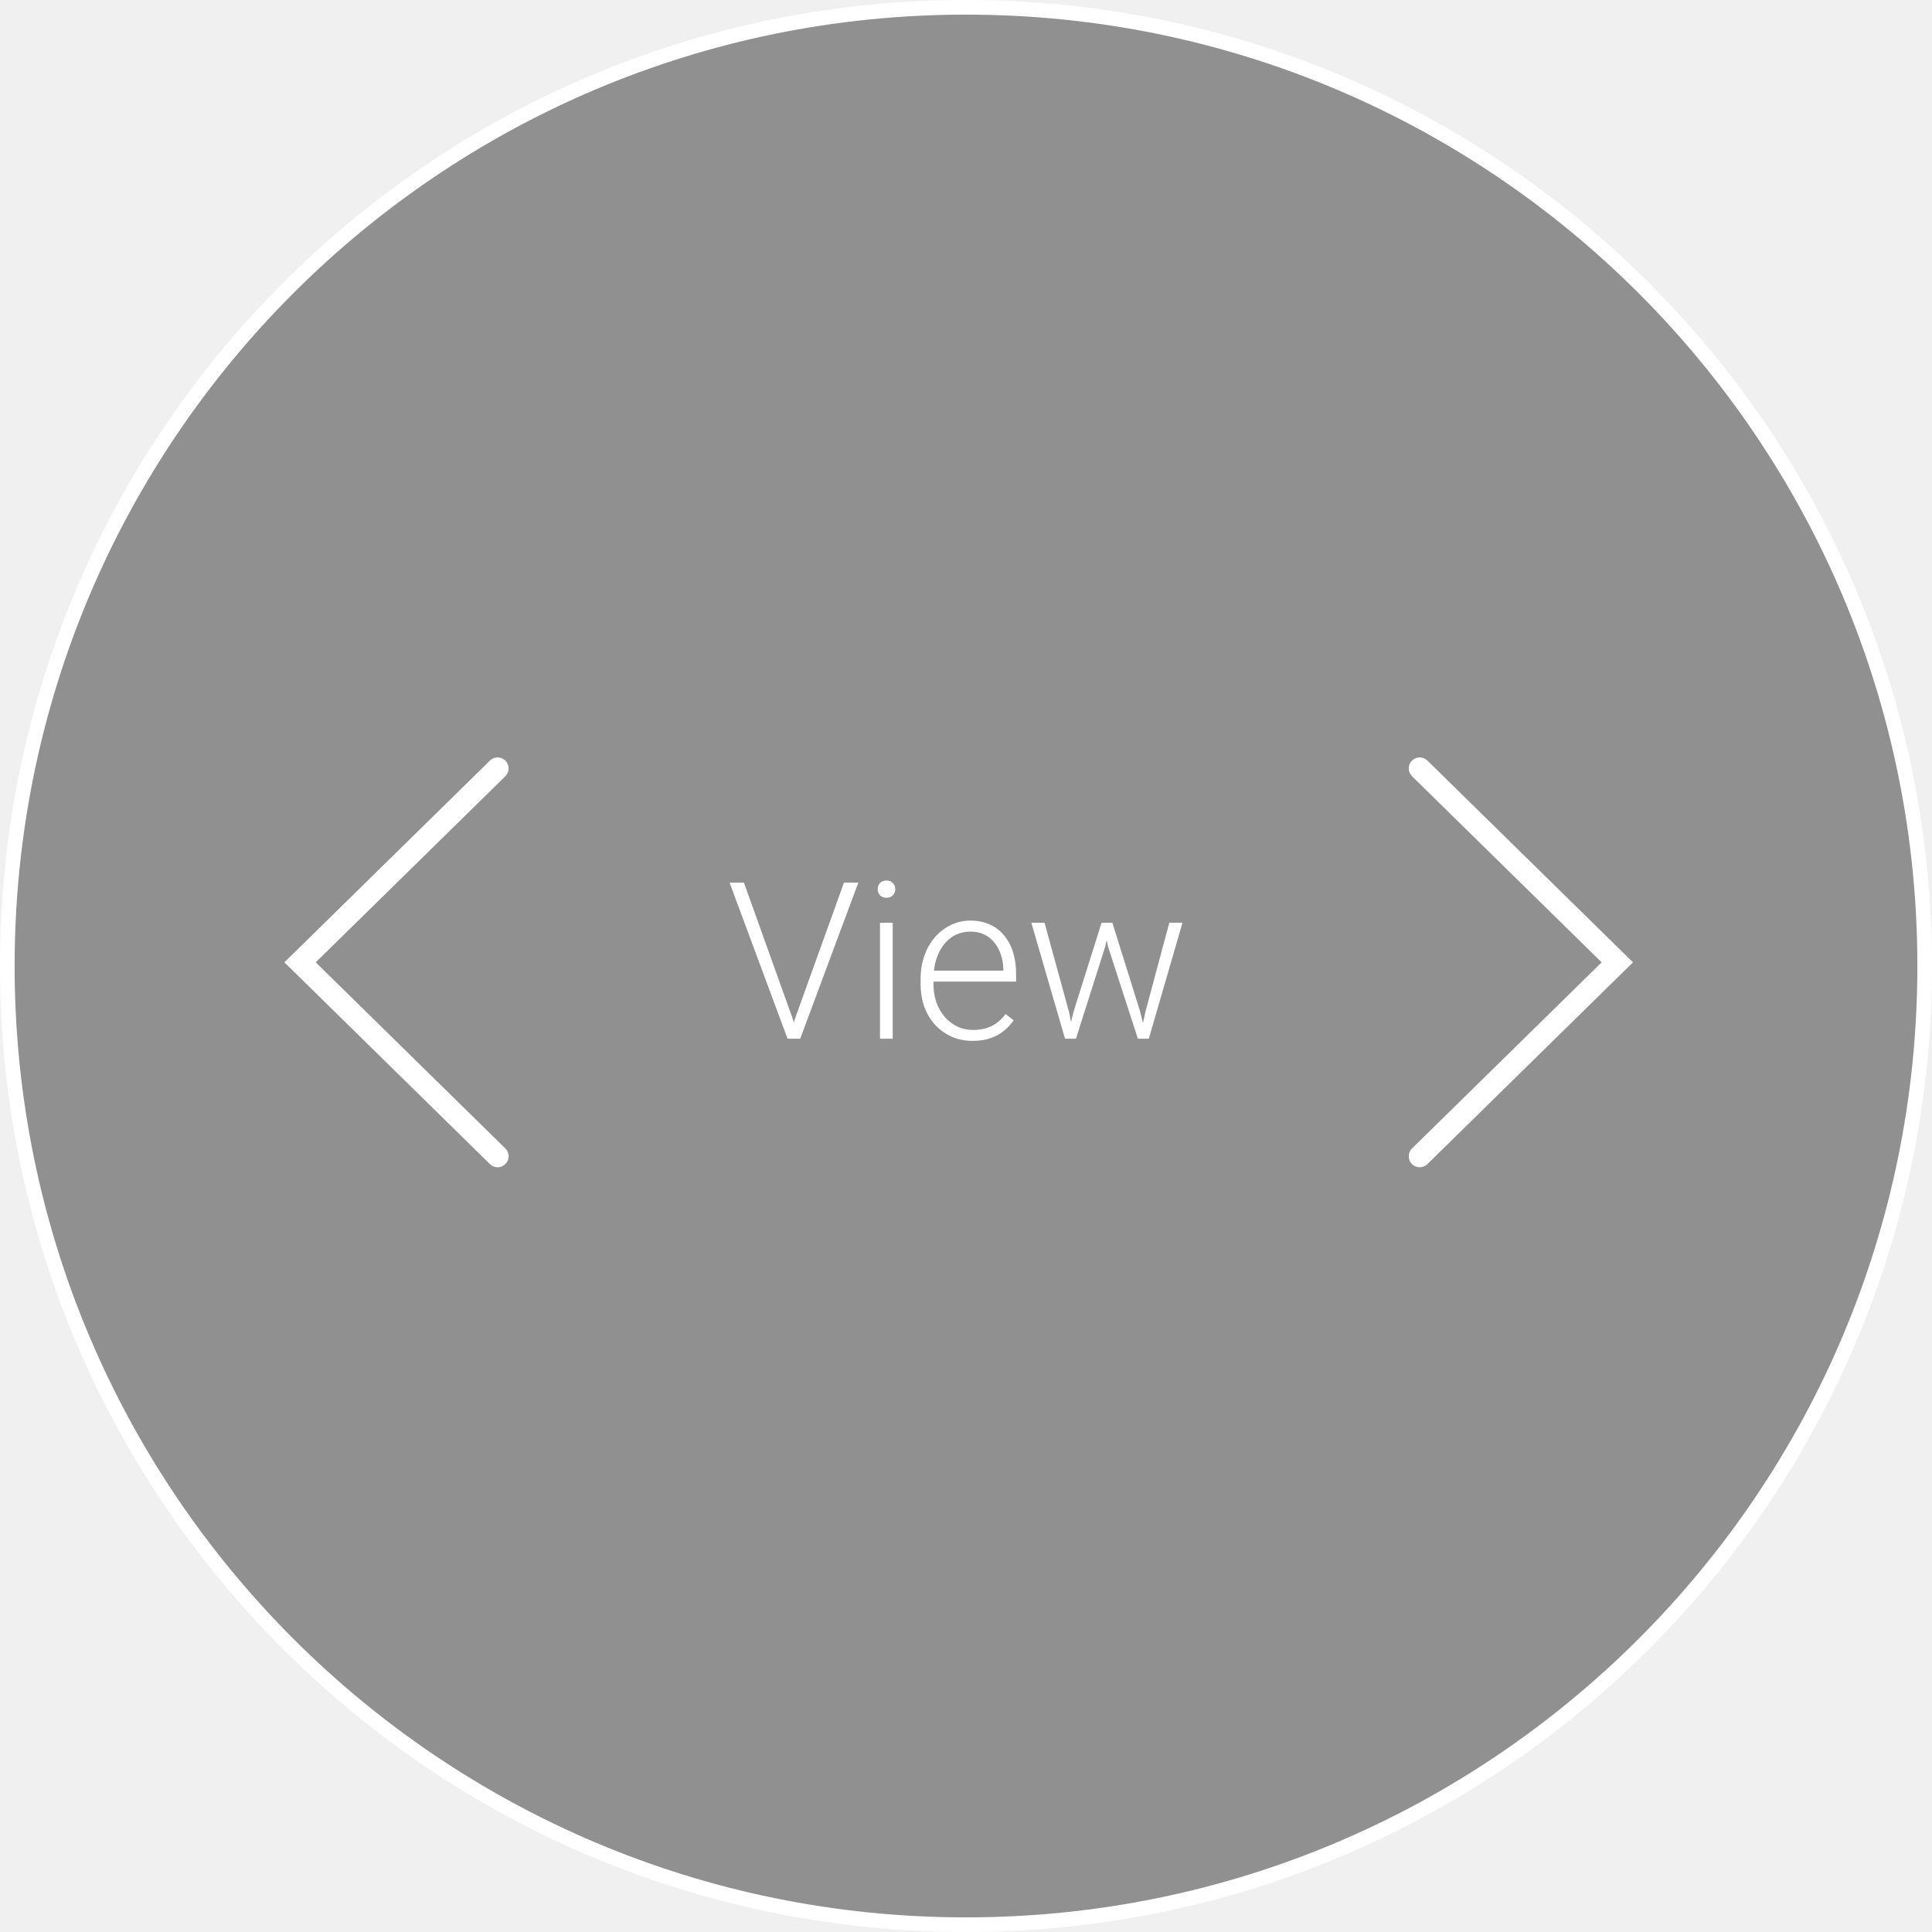
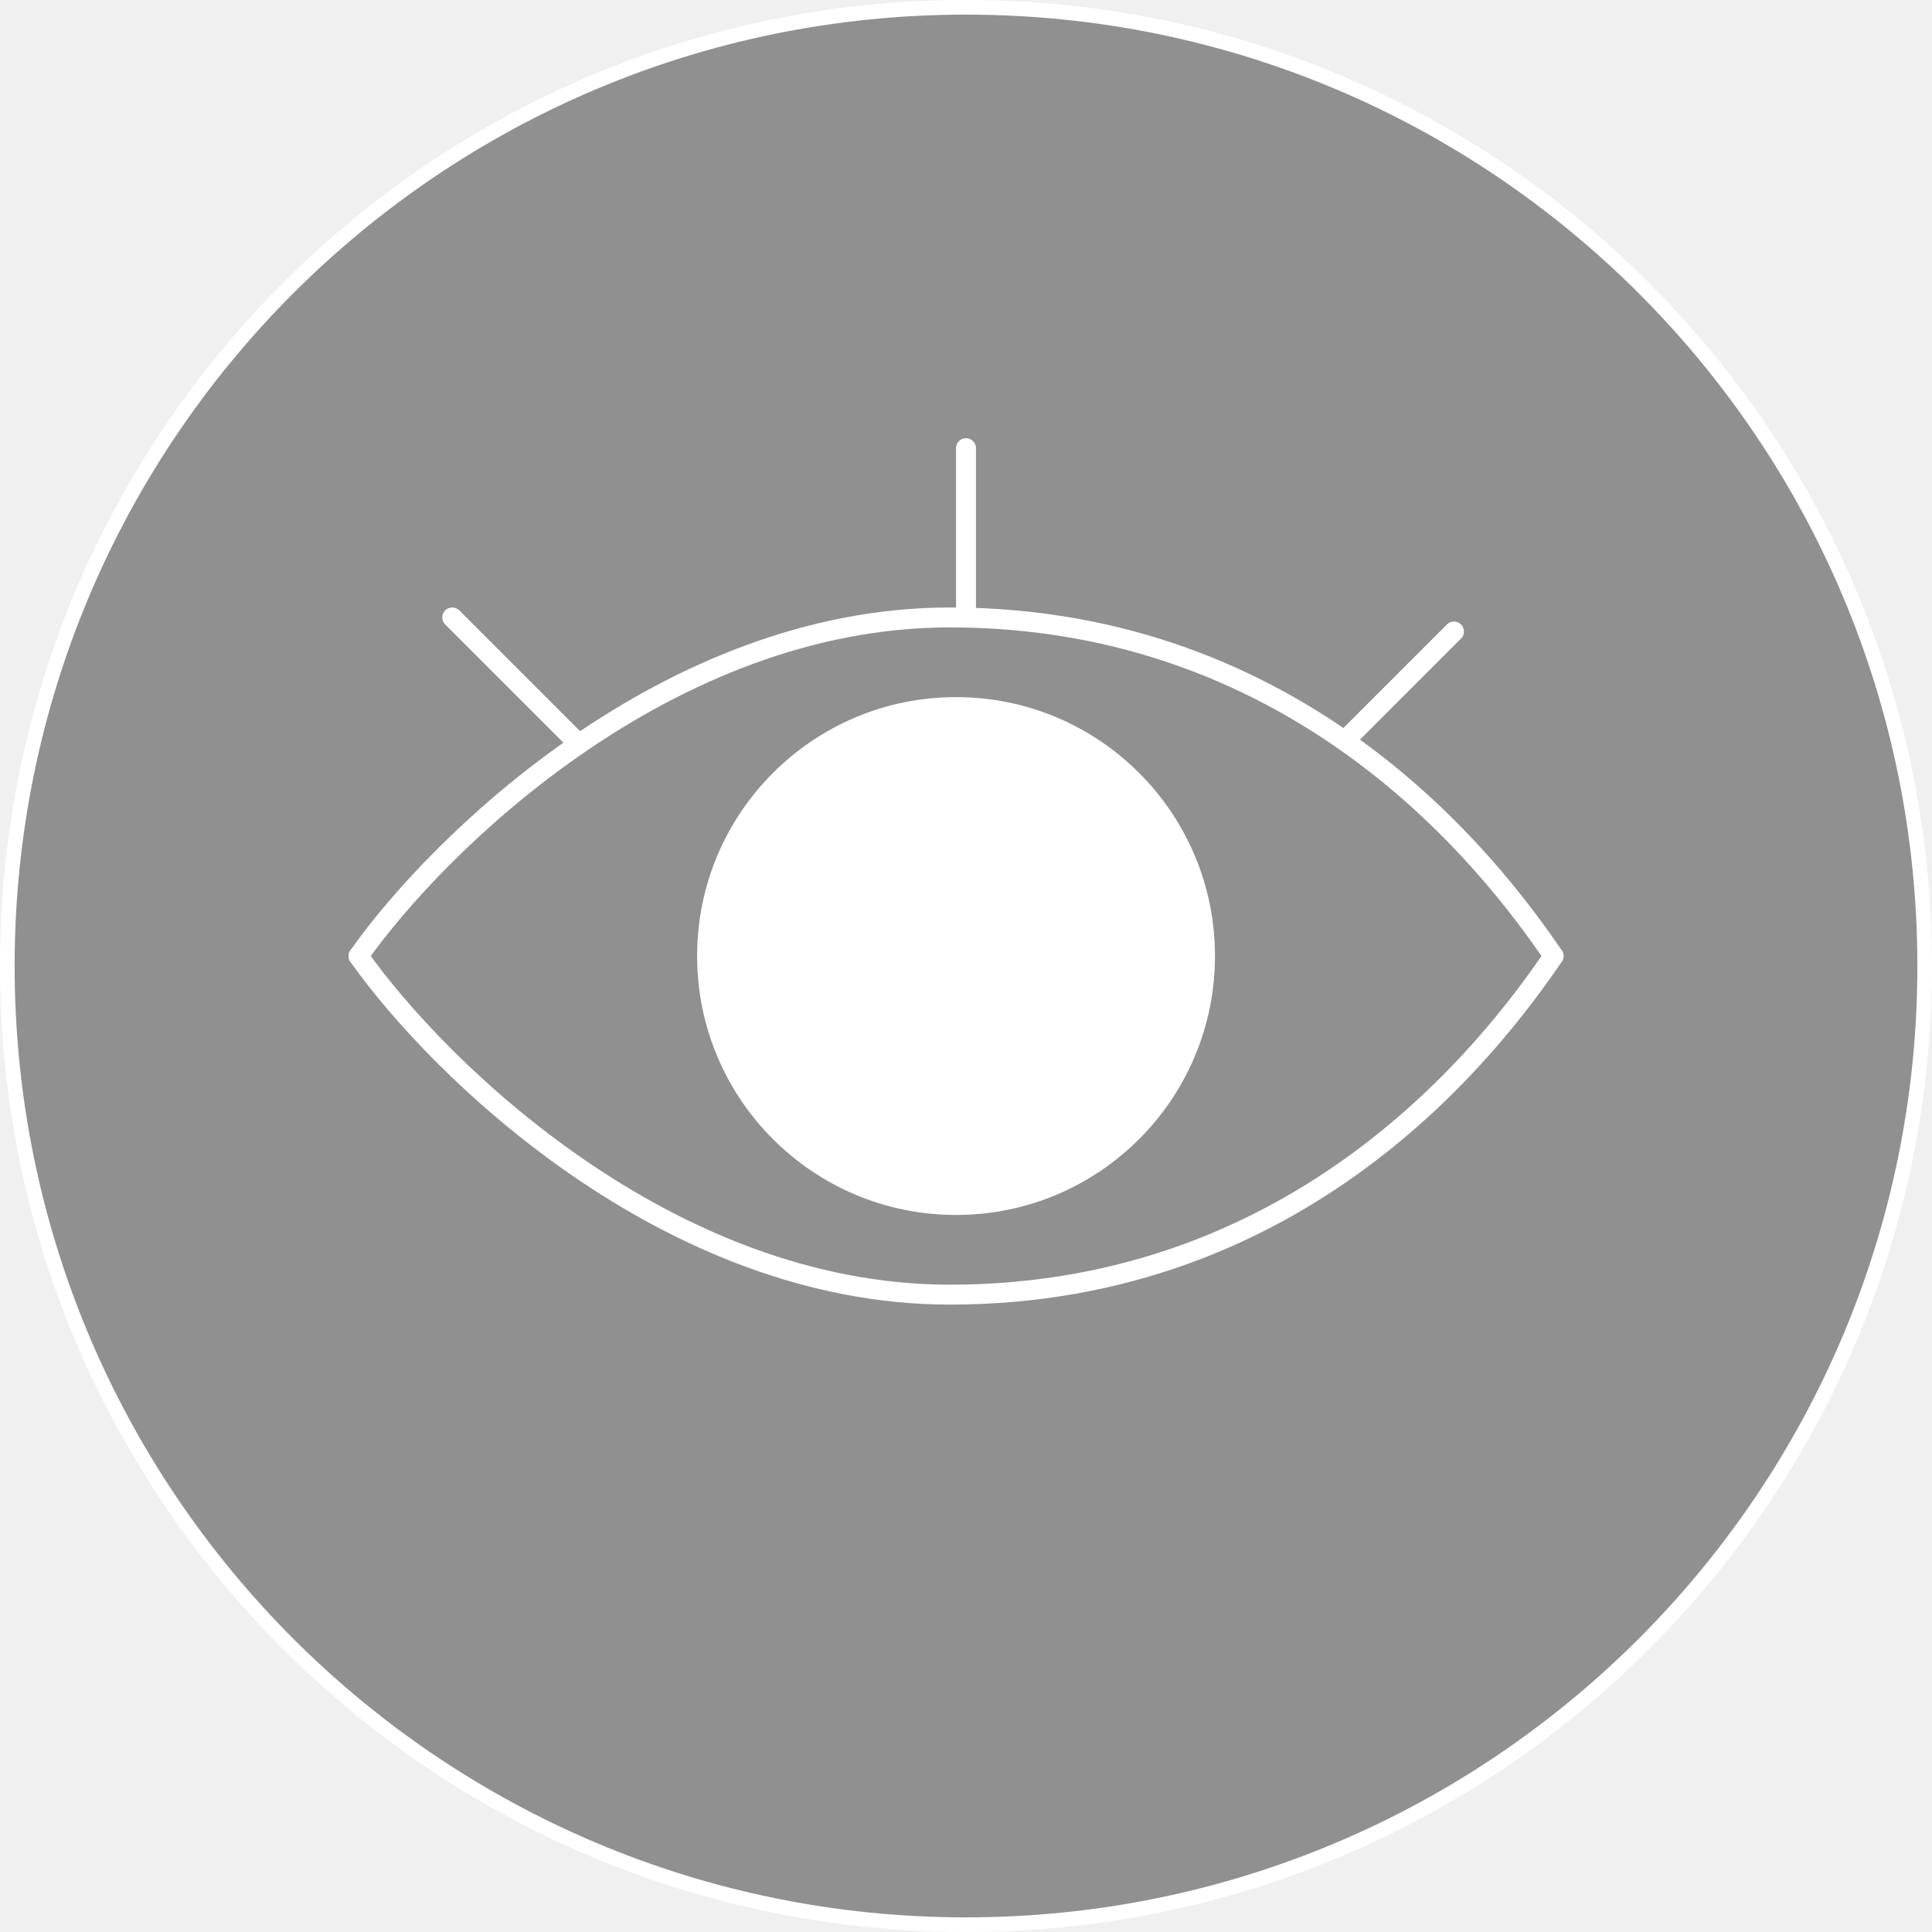
<svg xmlns="http://www.w3.org/2000/svg" width="97" height="97" viewBox="0 0 97 97" fill="none">
  <circle cx="48.5" cy="48.5" r="48.133" fill="black" fill-opacity="0.4" stroke="white" stroke-width="0.735" />
-   <path d="M24.985 38.58L15.065 48.316L24.985 58.053" stroke="white" stroke-width="1.102" stroke-linecap="round" />
-   <path d="M71.28 38.58L81.201 48.316L71.28 58.053" stroke="white" stroke-width="1.102" stroke-linecap="round" />
-   <path d="M39.902 51.177L42.372 44.315H43.094L40.176 52.151H39.644L39.902 51.177ZM37.351 44.315L39.81 51.177L40.08 52.151H39.541L36.63 44.315H37.351ZM44.821 46.328V52.151H44.181V46.328H44.821ZM44.068 44.643C44.068 44.521 44.105 44.419 44.181 44.336C44.26 44.25 44.367 44.207 44.504 44.207C44.64 44.207 44.748 44.25 44.827 44.336C44.909 44.419 44.95 44.521 44.95 44.643C44.95 44.762 44.909 44.864 44.827 44.95C44.748 45.032 44.64 45.074 44.504 45.074C44.367 45.074 44.26 45.032 44.181 44.95C44.105 44.864 44.068 44.762 44.068 44.643ZM48.831 52.259C48.451 52.259 48.101 52.189 47.782 52.049C47.466 51.909 47.19 51.712 46.953 51.457C46.719 51.202 46.538 50.901 46.409 50.553C46.283 50.201 46.221 49.817 46.221 49.401V49.17C46.221 48.721 46.287 48.316 46.42 47.953C46.553 47.591 46.736 47.281 46.969 47.022C47.202 46.764 47.468 46.566 47.765 46.43C48.067 46.29 48.383 46.22 48.713 46.22C49.082 46.22 49.411 46.287 49.698 46.419C49.985 46.548 50.225 46.733 50.419 46.974C50.616 47.211 50.765 47.492 50.865 47.819C50.966 48.142 51.016 48.499 51.016 48.89V49.283H46.608V48.734H50.376V48.658C50.369 48.332 50.302 48.027 50.177 47.743C50.055 47.456 49.872 47.223 49.628 47.044C49.384 46.864 49.079 46.775 48.713 46.775C48.44 46.775 48.189 46.832 47.959 46.947C47.733 47.062 47.538 47.227 47.373 47.442C47.211 47.654 47.086 47.907 46.996 48.201C46.91 48.492 46.867 48.814 46.867 49.17V49.401C46.867 49.724 46.913 50.025 47.007 50.305C47.103 50.582 47.24 50.826 47.416 51.037C47.595 51.249 47.807 51.414 48.051 51.532C48.295 51.651 48.564 51.71 48.858 51.71C49.202 51.71 49.507 51.647 49.773 51.522C50.038 51.392 50.277 51.19 50.489 50.913L50.892 51.226C50.767 51.412 50.609 51.584 50.419 51.742C50.232 51.9 50.008 52.026 49.746 52.119C49.484 52.212 49.179 52.259 48.831 52.259ZM53.901 50.79L55.306 46.328H55.758L55.489 47.528L54.02 52.151H53.567L53.901 50.79ZM52.443 46.328L53.675 50.817L53.939 52.151H53.471L51.781 46.328H52.443ZM57.507 50.8L58.707 46.328H59.369L57.679 52.151H57.217L57.507 50.8ZM55.849 46.328L57.233 50.752L57.583 52.151H57.13L55.629 47.523L55.376 46.328H55.849Z" fill="white" />
+   <path d="M18 48C22 42.333 33.537 31 47.684 31C65.368 31 74.842 43.364 78 48" stroke="white" stroke-linecap="round" />
+   <path d="M18 48C22 53.667 33.537 65 47.684 65C65.368 65 74.842 52.636 78 48" stroke="white" stroke-linecap="round" />
+   <circle cx="48" cy="48" r="13" fill="white" />
+   <line x1="22.707" y1="31" x2="29" y2="37.293" stroke="white" stroke-linecap="round" />
+   <line x1="48.5" y1="22.5" x2="48.5" y2="30.5" stroke="white" stroke-linecap="round" />
+   <line x1="73" y1="31.707" x2="67.707" y2="37" stroke="white" stroke-linecap="round" />
</svg>
